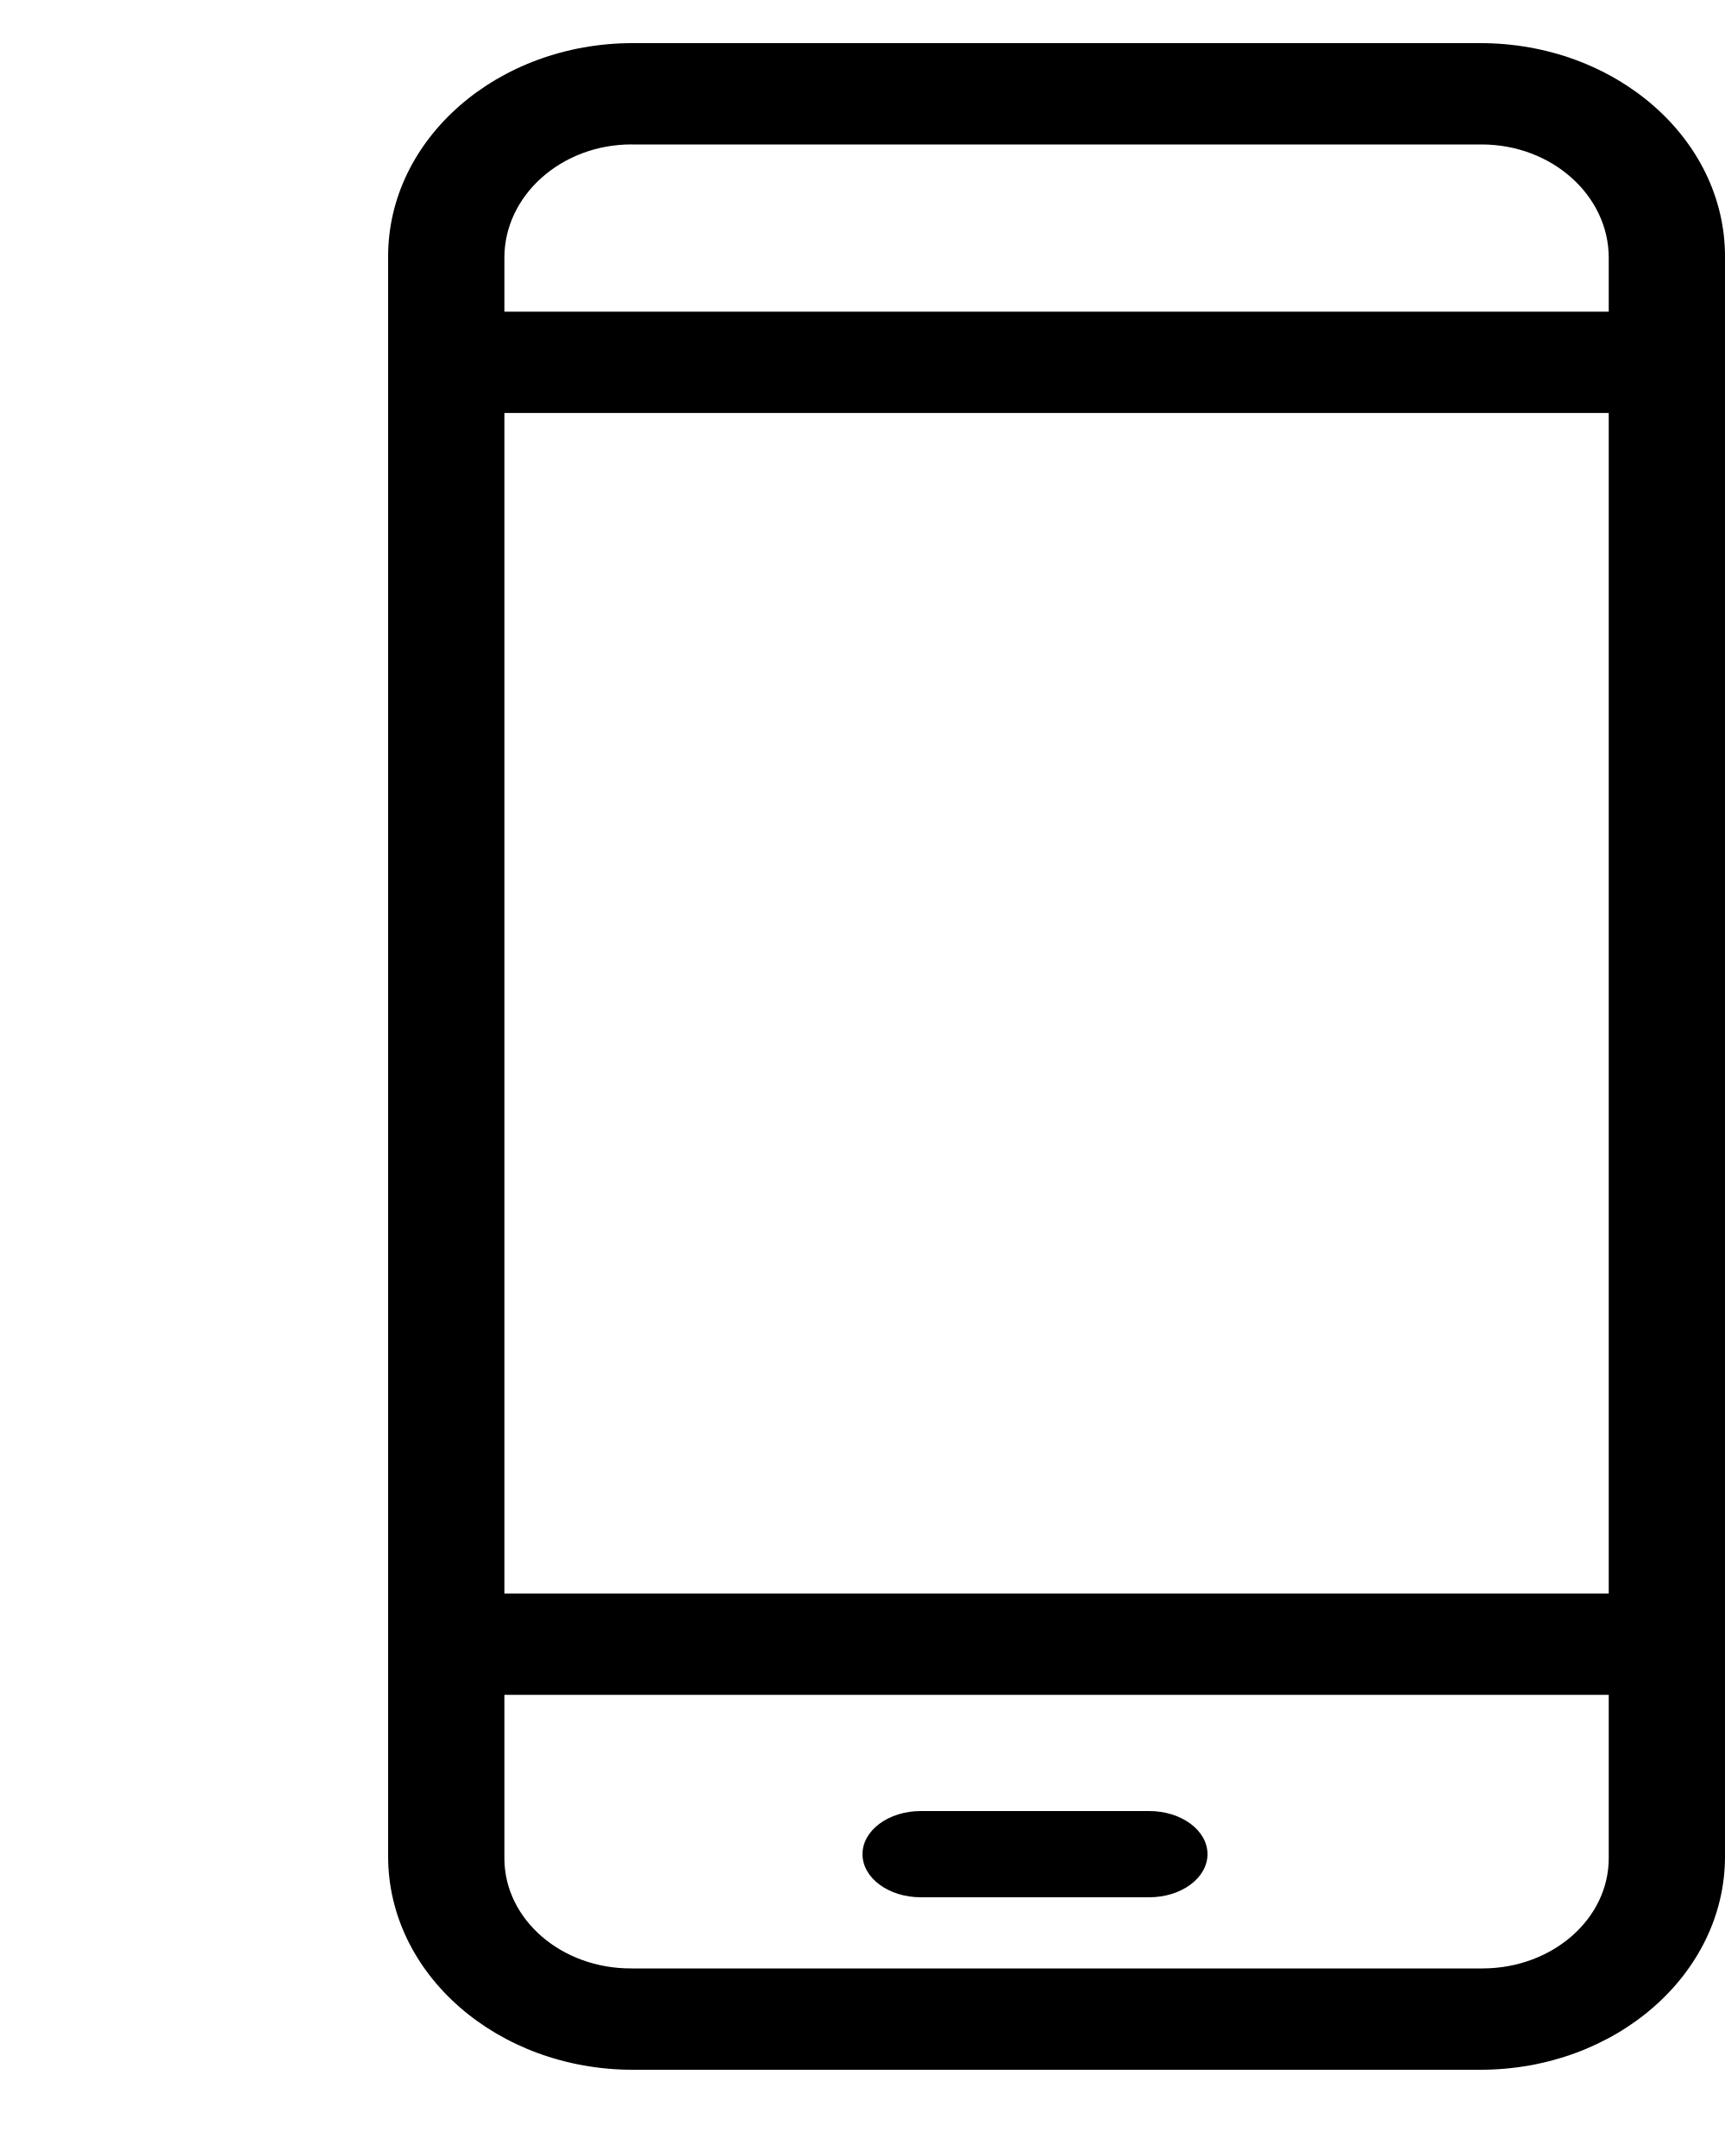
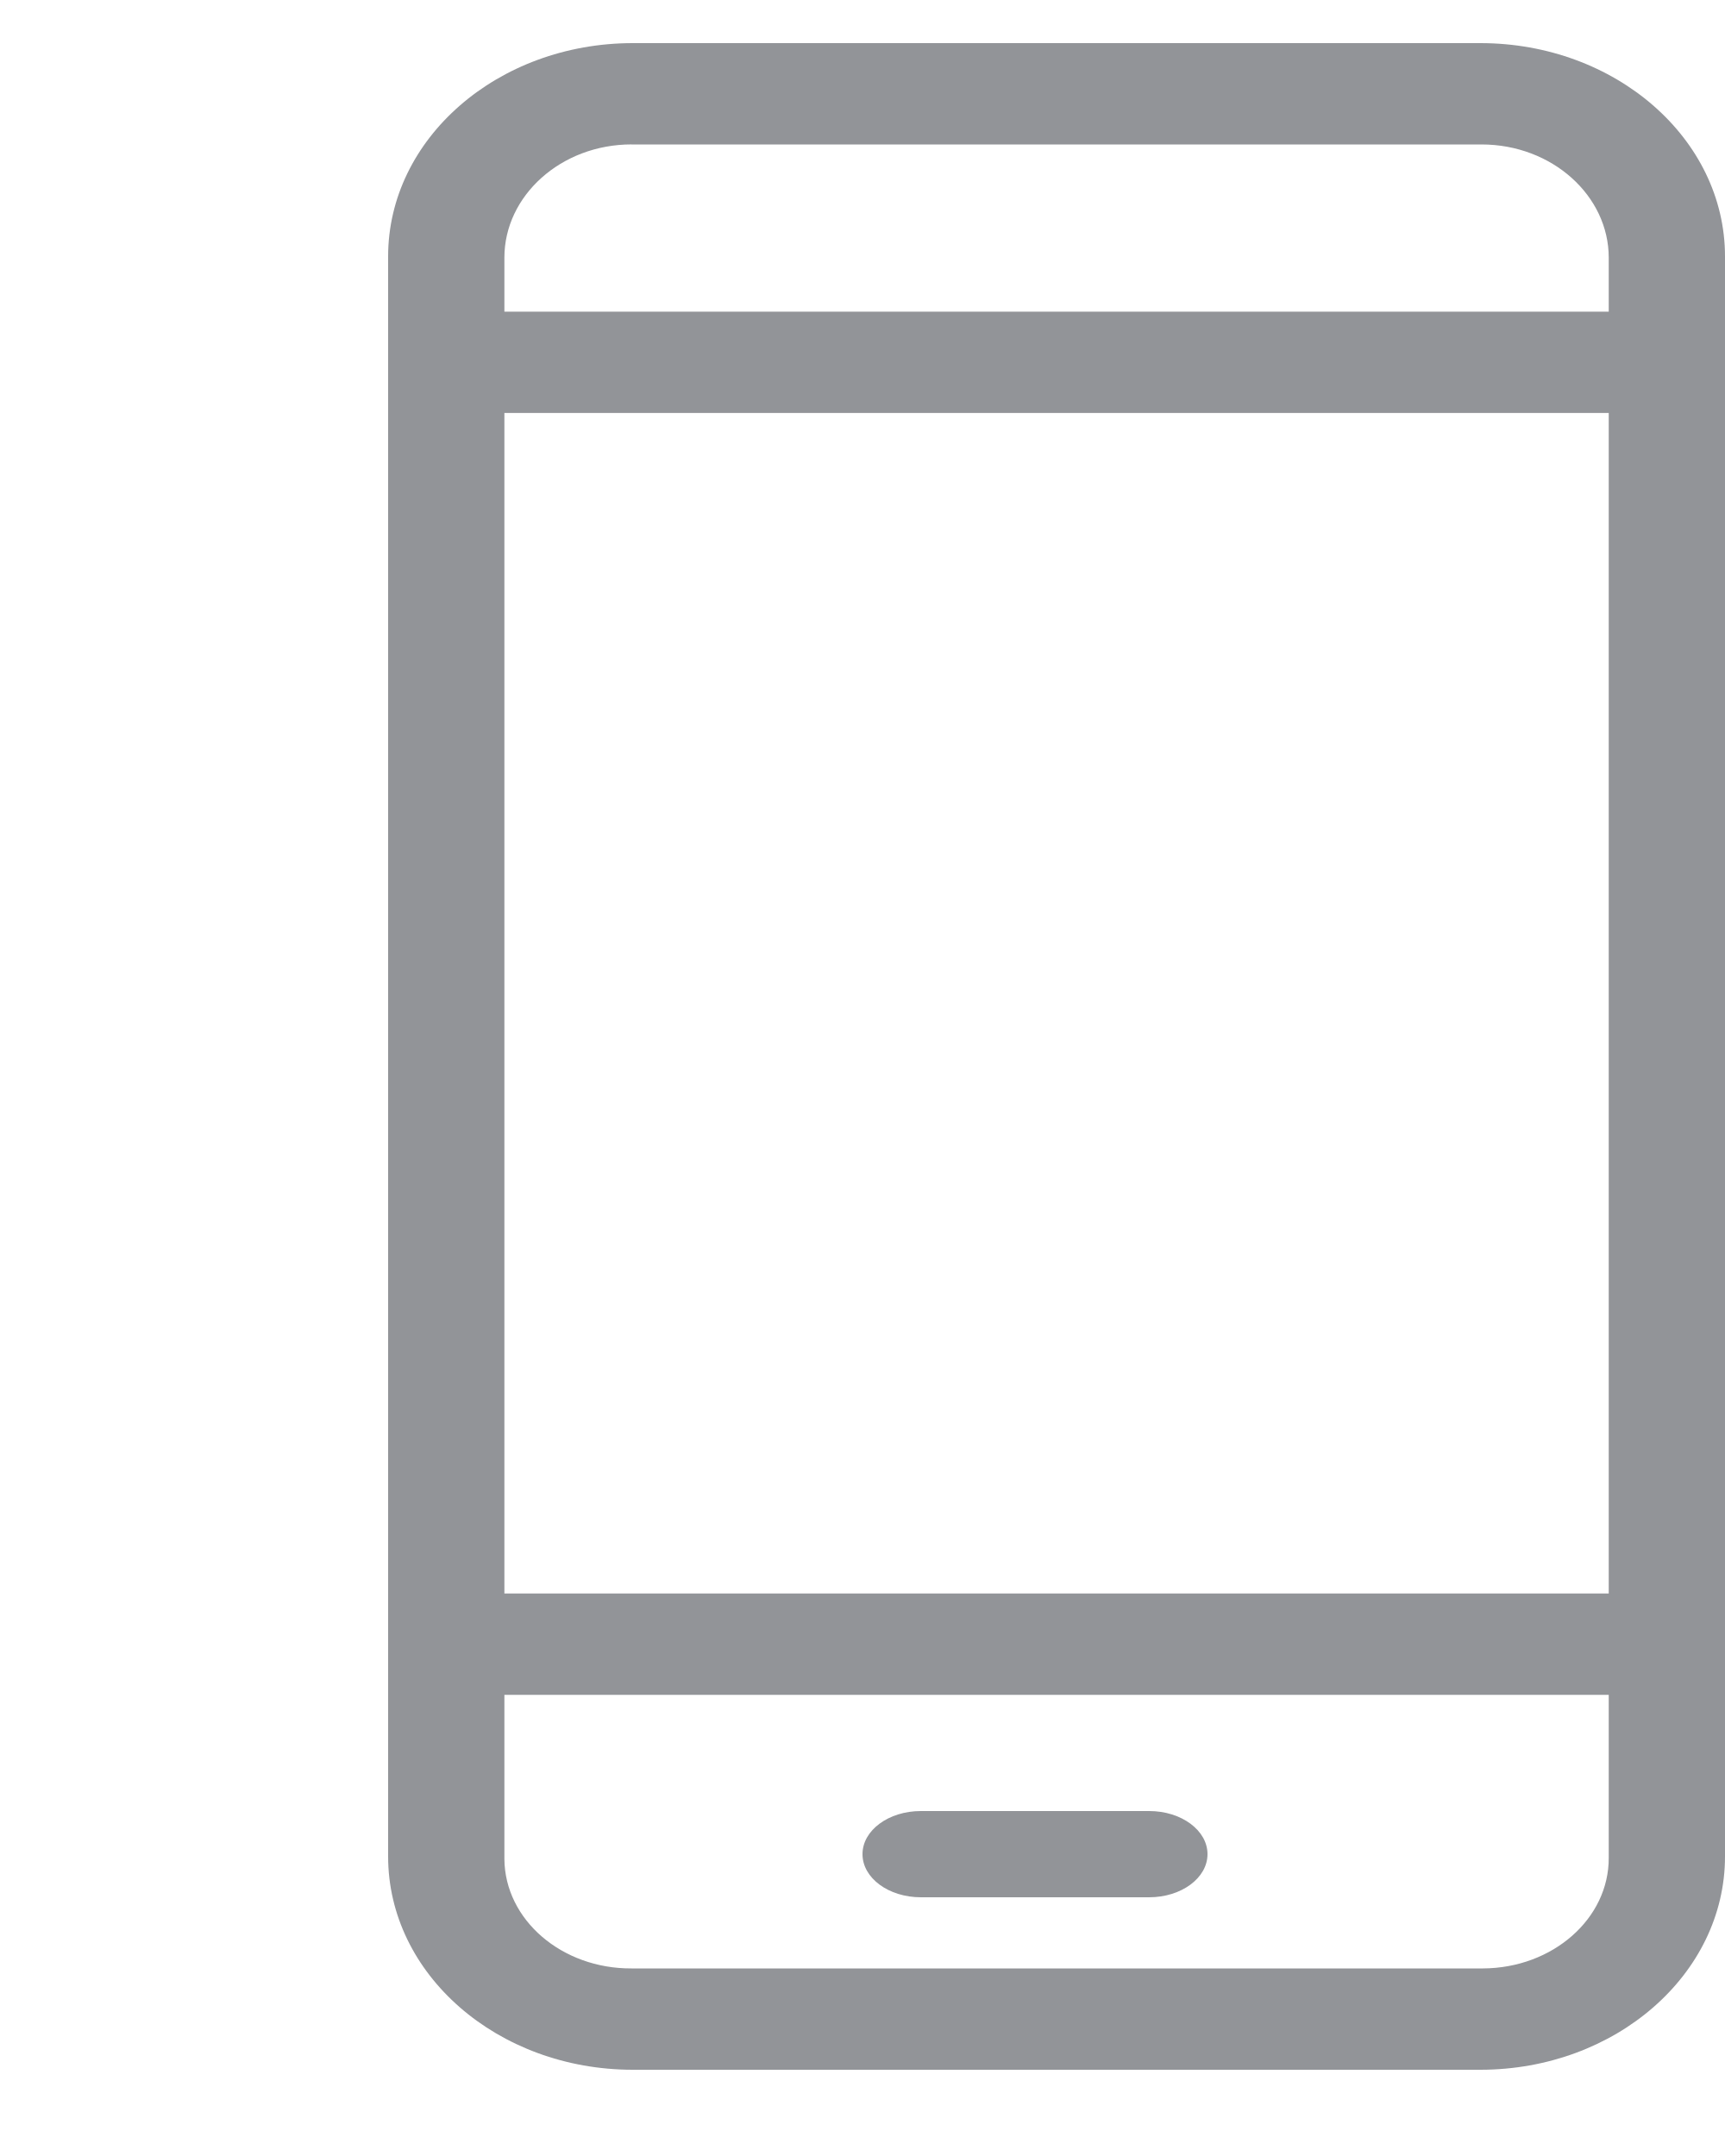
<svg xmlns="http://www.w3.org/2000/svg" width="40" height="50" fill="none">
-   <path d="M40 5.947C40 3.215 37.46 1 34.326 1H14.675C11.54 1 9 3.215 9 5.947v37.106C9 45.786 11.54 48 14.675 48h19.65C37.46 48 40 45.785 40 43.053V5.947zm-28.304 3.63h25.608v27.378H11.696V9.578zm2.951-6.227h19.706c1.642 0 2.951 1.193 2.951 2.625v1.253H11.696V5.974c0-1.432 1.31-2.625 2.951-2.625zm19.706 42.3H14.647c-1.619.01-2.94-1.127-2.951-2.538v-3.807h25.608v3.777c.008 1.411-1.297 2.561-2.916 2.568h-.035z" fill="#000" />
-   <path d="M26.647 42h-5.294c-.748 0-1.353.447-1.353 1 0 .553.605 1 1.353 1h5.294c.747 0 1.353-.447 1.353-1 0-.553-.606-1-1.353-1z" fill="#000" />
+   <path d="M40 5.947C40 3.215 37.46 1 34.326 1H14.675C11.54 1 9 3.215 9 5.947v37.106C9 45.786 11.54 48 14.675 48h19.65C37.46 48 40 45.785 40 43.053V5.947zm-28.304 3.63h25.608v27.378H11.696V9.578zm2.951-6.227h19.706c1.642 0 2.951 1.193 2.951 2.625v1.253H11.696V5.974c0-1.432 1.31-2.625 2.951-2.625zm19.706 42.3H14.647c-1.619.01-2.94-1.127-2.951-2.538v-3.807h25.608v3.777c.008 1.411-1.297 2.561-2.916 2.568h-.035z" fill="#929498" />
+   <path d="M26.647 42h-5.294c-.748 0-1.353.447-1.353 1 0 .553.605 1 1.353 1h5.294c.747 0 1.353-.447 1.353-1 0-.553-.606-1-1.353-1z" fill="#929498" />
</svg>
